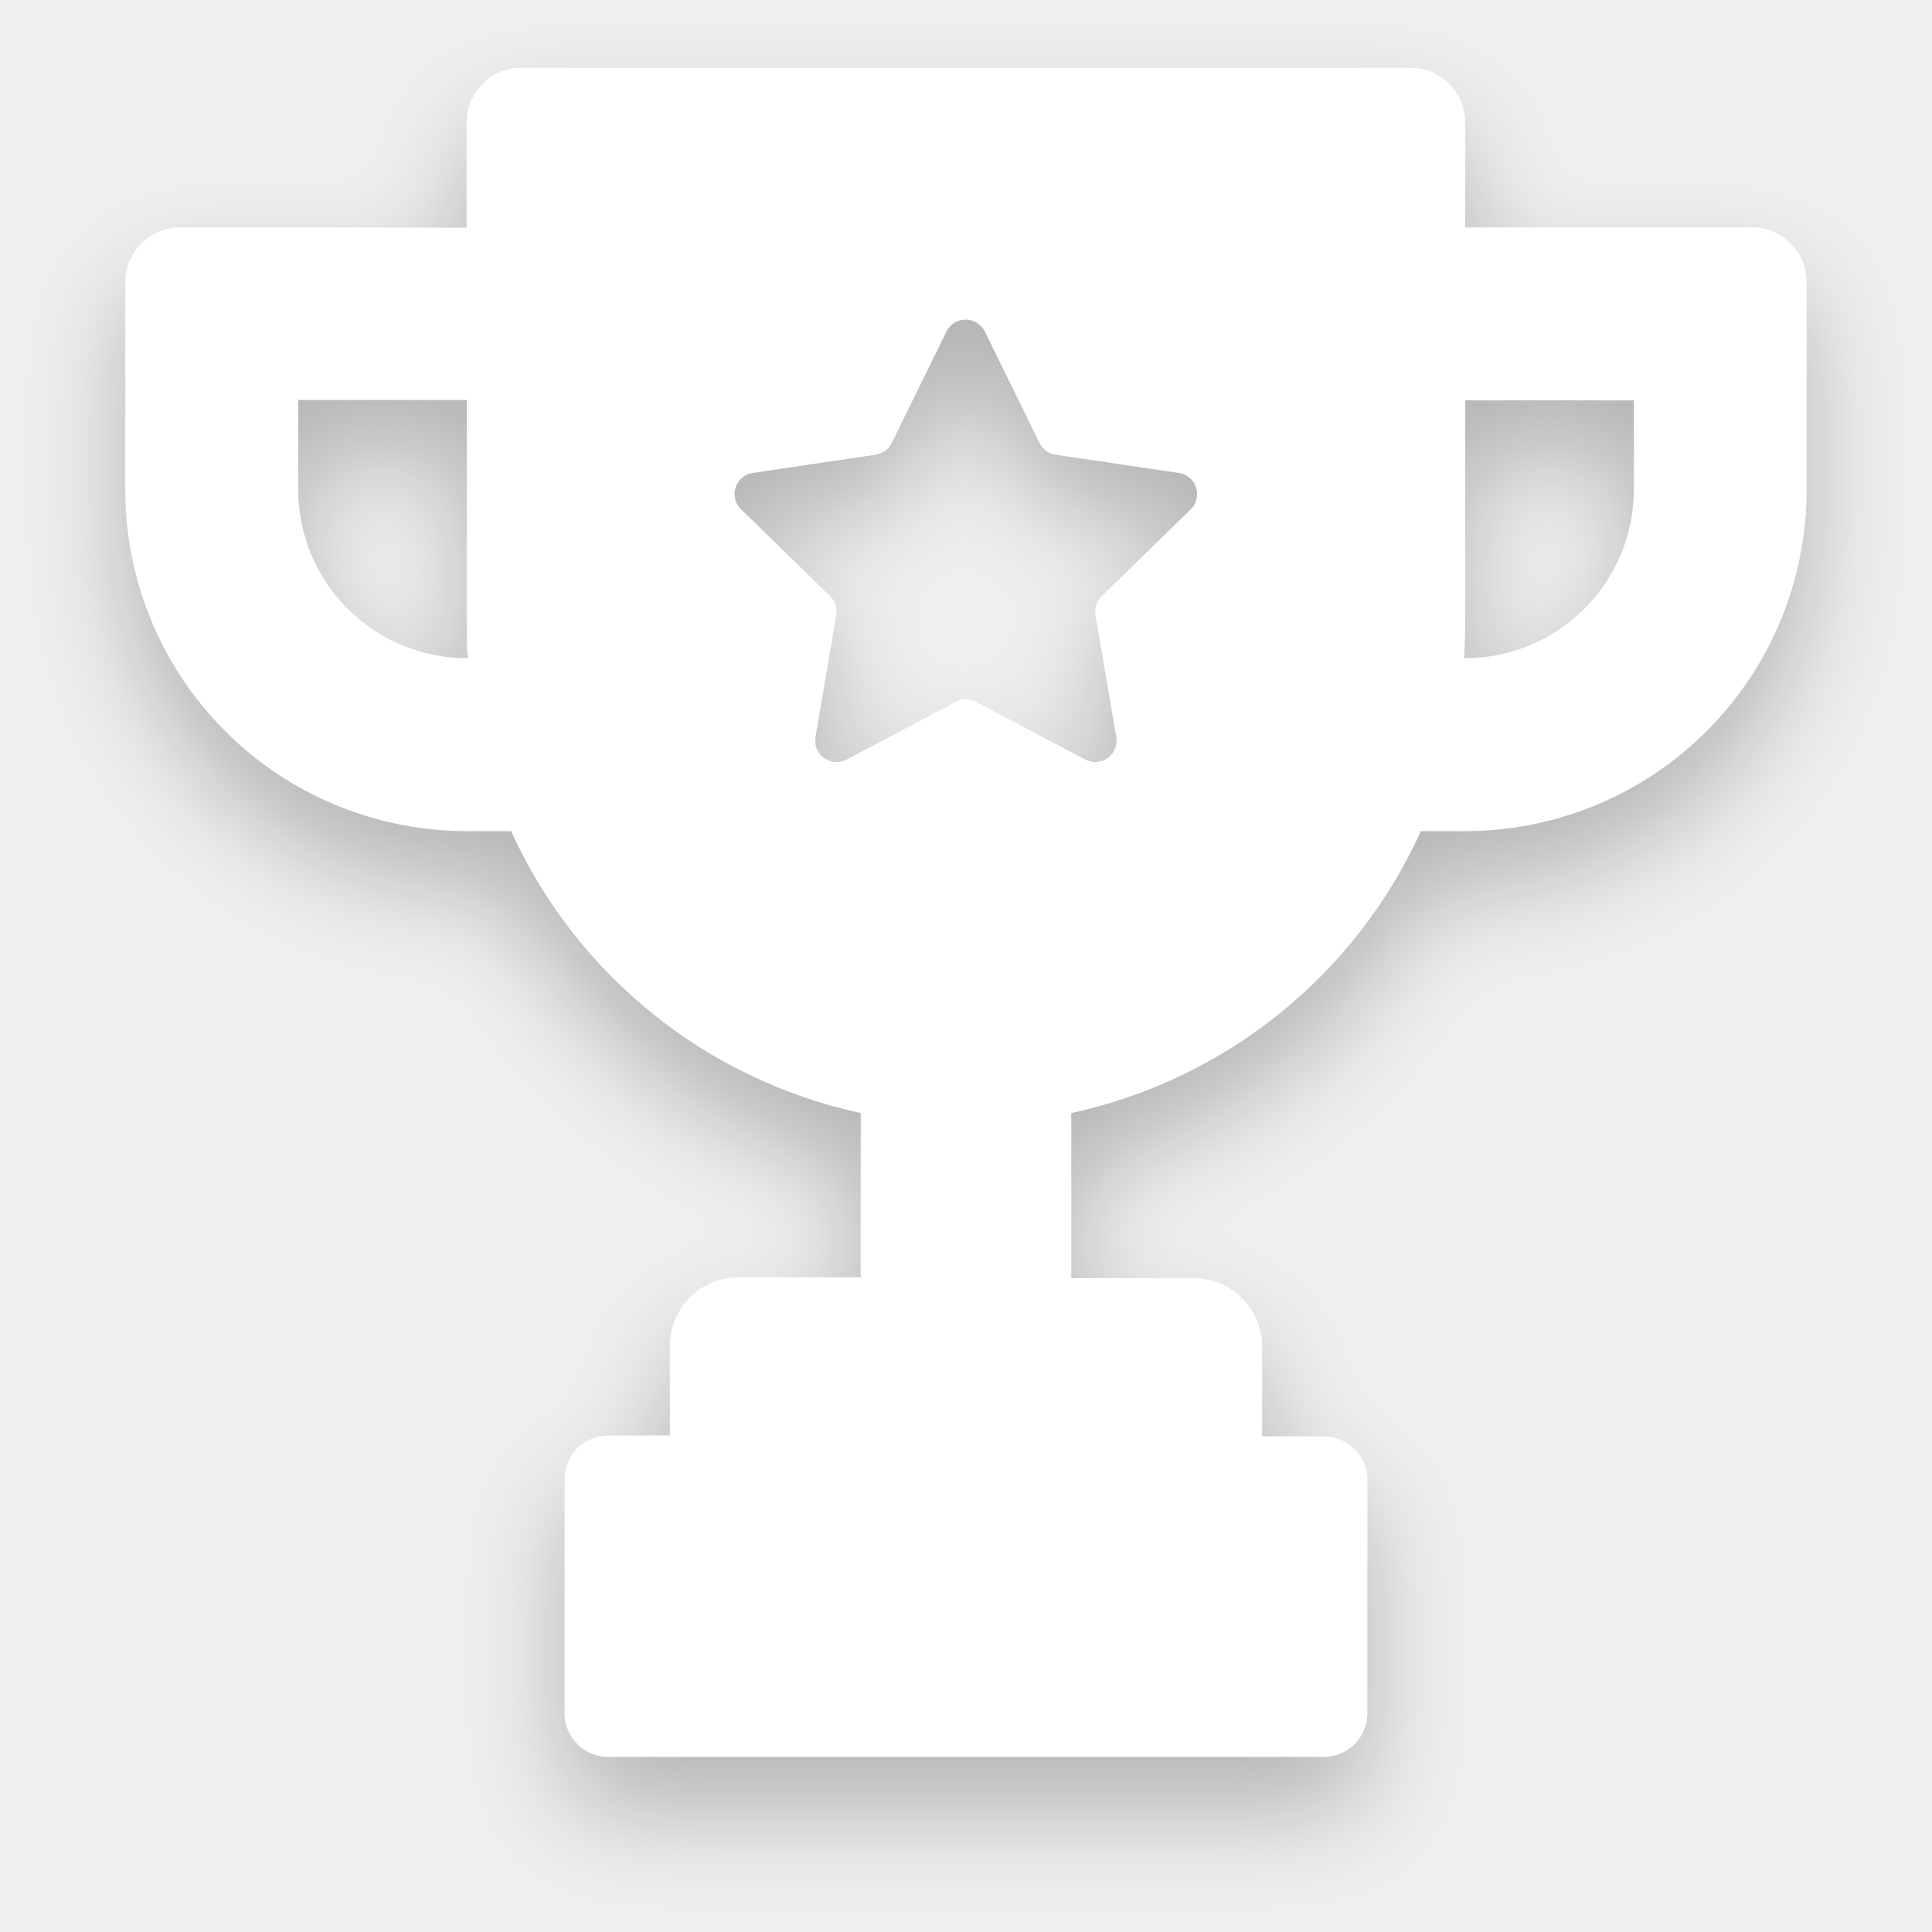
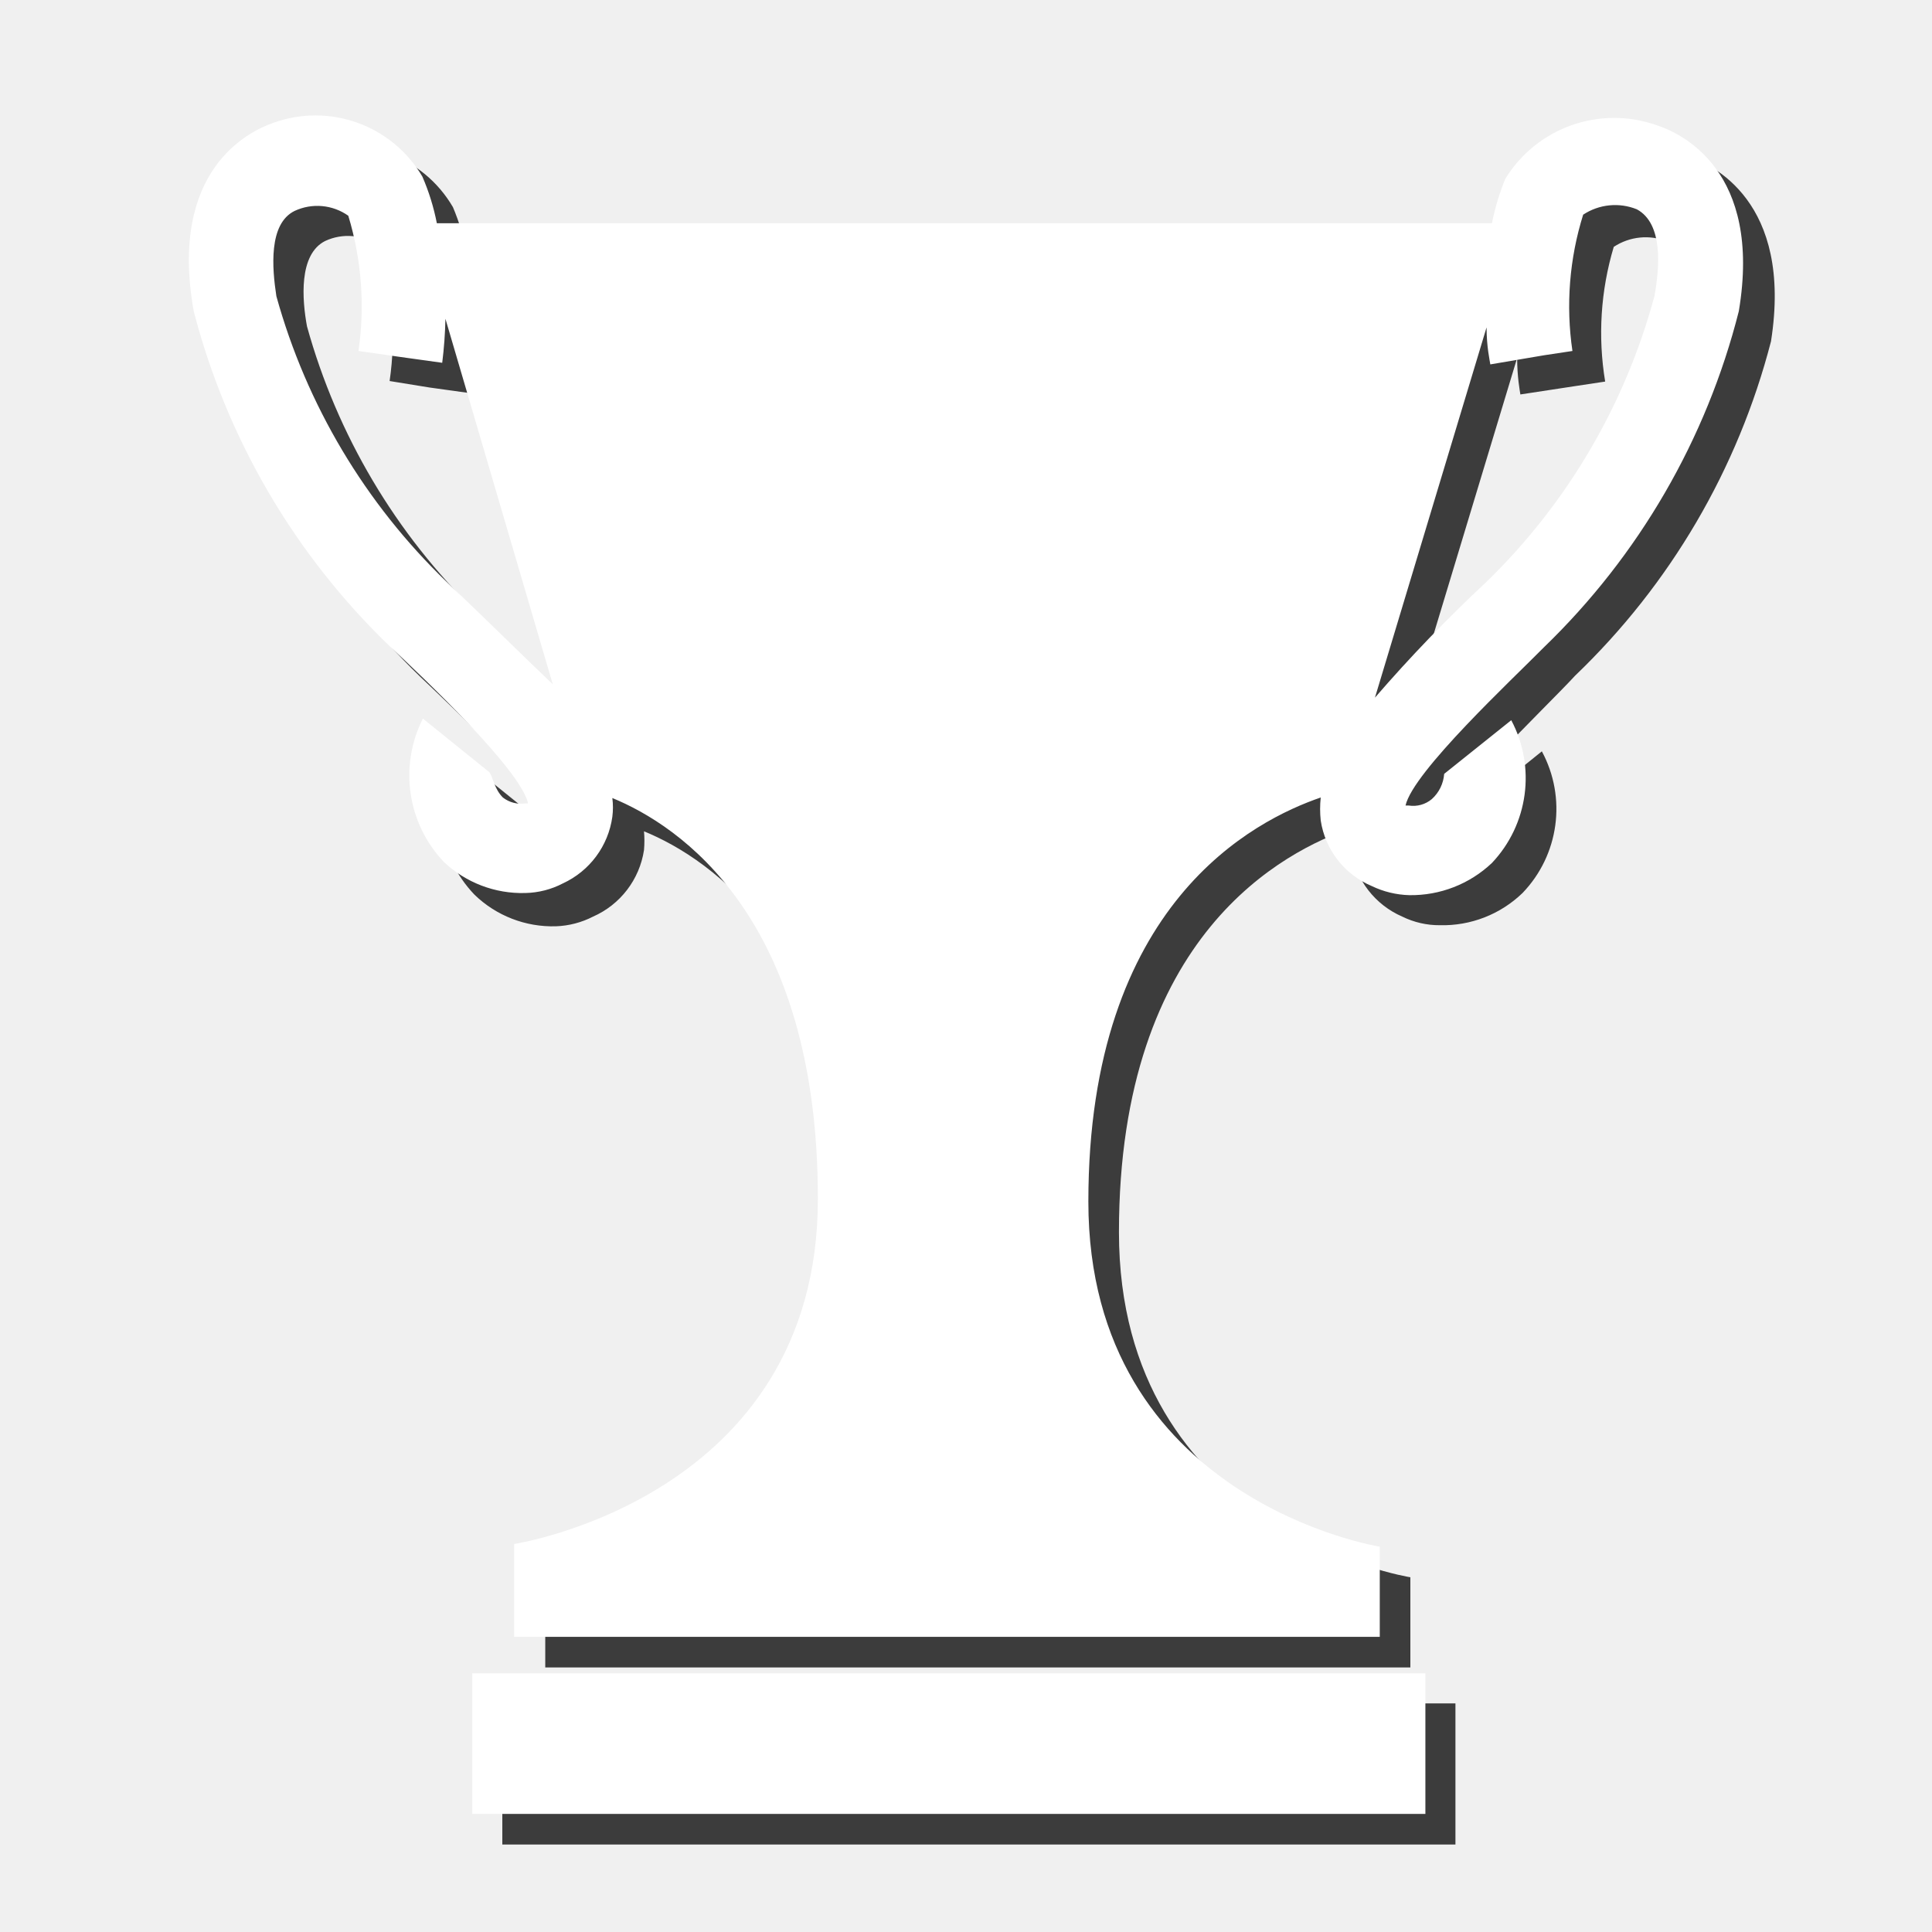
- <svg xmlns="http://www.w3.org/2000/svg" width="36" height="36" viewBox="0 0 36 36" fill="none">
-   <g filter="url(#filter0_d)">
-     <path d="M8.698 15.487H9.524C10.742 18.17 13.158 20.117 16.038 20.74V23.8H13.757C13.053 23.8 12.482 24.371 12.482 25.075V26.748H11.344C11.123 26.744 10.911 26.832 10.755 26.987C10.6 27.144 10.516 27.357 10.52 27.577V31.925C10.52 32.374 10.884 32.738 11.333 32.738H24.654C24.872 32.742 25.082 32.658 25.237 32.506C25.392 32.353 25.48 32.143 25.48 31.925V27.577C25.48 27.128 25.116 26.764 24.667 26.764H23.518V25.092C23.518 24.753 23.384 24.429 23.145 24.19C22.906 23.951 22.581 23.817 22.244 23.817H19.962V20.74C22.843 20.117 25.258 18.17 26.476 15.487H27.302C28.99 15.487 30.609 14.816 31.802 13.623C32.995 12.429 33.665 10.81 33.664 9.122V5.257C33.664 4.694 33.207 4.237 32.644 4.237H27.302V2.282C27.302 1.719 26.845 1.262 26.282 1.262H9.714C9.151 1.262 8.694 1.719 8.694 2.282V4.241L3.354 4.239C2.789 4.239 2.334 4.696 2.334 5.259V9.122C2.332 10.811 3.003 12.43 4.196 13.624C5.39 14.818 7.01 15.487 8.698 15.487L8.698 15.487ZM27.302 11.655V7.46H30.445V9.123V9.121C30.442 10.856 29.037 12.262 27.302 12.264H27.282C27.292 12.063 27.302 11.859 27.302 11.655V11.655ZM14.022 8.813L16.317 8.473C16.446 8.453 16.558 8.372 16.616 8.255L17.636 6.178C17.703 6.041 17.842 5.955 17.993 5.955C18.145 5.955 18.283 6.041 18.351 6.178L19.371 8.255C19.428 8.372 19.539 8.453 19.669 8.473L21.965 8.813C22.115 8.833 22.241 8.939 22.287 9.084C22.334 9.228 22.295 9.387 22.185 9.493L20.526 11.112V11.111C20.436 11.2 20.393 11.326 20.411 11.451L20.801 13.735C20.826 13.885 20.765 14.035 20.643 14.124C20.52 14.213 20.358 14.225 20.223 14.154L18.183 13.075V13.076C18.068 13.015 17.93 13.015 17.813 13.076L15.773 14.155V14.154C15.639 14.225 15.477 14.213 15.354 14.124C15.231 14.035 15.17 13.885 15.195 13.735L15.585 11.451C15.604 11.326 15.56 11.2 15.47 11.111L13.811 9.492V9.493C13.702 9.388 13.661 9.232 13.706 9.087C13.751 8.943 13.874 8.837 14.022 8.813L14.022 8.813ZM5.557 7.453H8.698V11.655C8.698 11.86 8.698 12.063 8.718 12.264H8.698C6.963 12.262 5.558 10.856 5.556 9.121L5.557 7.453Z" fill="white" />
+ <svg xmlns="http://www.w3.org/2000/svg" width="12.7mm" height="12.7mm" viewBox="0 0 36 36">
+   <defs>
+     <style>.cls-1{isolation:isolate;}.cls-2{opacity:0.75;mix-blend-mode:multiply;}.cls-3{fill:#fff;}</style>
+   </defs>
+   <g class="cls-1">
+     <g id="Layer_1" data-name="Layer 1">
+       <g id="icon">
+         <g class="cls-2">
+           <path d="M9.36,34.37H27.12V31.74H9.36ZM31.42,2.9a2.35,2.35,0,0,0-2.8,1,4.44,4.44,0,0,0-.25.83H8.7a4.17,4.17,0,0,0-.26-.87,2.3,2.3,0,0,0-2.78-1c-.47.16-1.95.88-1.48,3.5a13.33,13.33,0,0,0,3.65,6.25c.61.58,2.44,2.3,2.58,2.93l-.05,0a.56.56,0,0,1-.43-.11A1.94,1.94,0,0,1,9.69,15L8.45,14a2.33,2.33,0,0,0,.39,2.67,2.09,2.09,0,0,0,1.52.59,1.64,1.64,0,0,0,.69-.18A1.62,1.62,0,0,0,12,15.84a2,2,0,0,0,0-.35c1.24.51,3.83,2.21,3.83,7.47,0,5.57-5.67,6.43-5.67,6.43v1.68H26.28V29.39s-5.43-.86-5.43-6.43,3.11-7.11,4.33-7.53a1.56,1.56,0,0,0,0,.43,1.61,1.61,0,0,0,.95,1.22,1.56,1.56,0,0,0,.7.16,2.14,2.14,0,0,0,1.54-.6A2.26,2.26,0,0,0,28.73,14l-1.24,1a.7.7,0,0,1-.24.47.62.62,0,0,1-.43.12l-.05,0c.14-.63,2-2.37,2.58-3A13.2,13.2,0,0,0,33,6.36C33.41,3.75,31.9,3.05,31.42,2.9ZM8.88,11.41A11.84,11.84,0,0,1,5.72,6.08c-.09-.49-.16-1.34.34-1.59a1,1,0,0,1,1,.09,5.7,5.7,0,0,1,.2,2.52h0L8,7.22l.79.11a6.82,6.82,0,0,0,.07-.82l1.94,6.8C10.29,12.77,9.67,12.15,8.88,11.41ZM31.4,6.08a11.62,11.62,0,0,1-3.14,5.33,27.41,27.41,0,0,0-2.07,2.14l2.08-6.88c0,.36.05.61.06.68l1.05-.16.53-.08h0a5.57,5.57,0,0,1,.16-2.51,1.08,1.08,0,0,1,1-.1C31.55,4.73,31.48,5.59,31.4,6.08Z" />
+         </g>
+         <path class="cls-3" d="M8.8,33.8H26.56V31.18H8.8ZM30.86,2.33a2.38,2.38,0,0,0-2.81,1,4.44,4.44,0,0,0-.25.83H8.14a4.19,4.19,0,0,0-.27-.87,2.31,2.31,0,0,0-2.78-1c-.46.16-1.95.88-1.48,3.51a13.3,13.3,0,0,0,3.65,6.24c.62.58,2.44,2.3,2.58,2.93l-.05,0a.55.55,0,0,1-.42-.11c-.16-.16-.18-.37-.25-.47l-1.24-1a2.34,2.34,0,0,0,.39,2.67,2.12,2.12,0,0,0,1.52.58,1.58,1.58,0,0,0,.7-.18,1.61,1.61,0,0,0,.92-1.24,1.37,1.37,0,0,0,0-.35c1.24.51,3.83,2.21,3.83,7.47,0,5.57-5.66,6.43-5.66,6.43V30.5H25.71V28.82s-5.43-.86-5.43-6.43,3.11-7.11,4.33-7.53a2,2,0,0,0,0,.43,1.58,1.58,0,0,0,.95,1.22,1.72,1.72,0,0,0,.7.17,2.19,2.19,0,0,0,1.54-.6,2.3,2.3,0,0,0,.36-2.66l-1.25,1a.7.7,0,0,1-.23.47.54.54,0,0,1-.43.12l-.06,0c.14-.63,2-2.36,2.58-2.95A13.21,13.21,0,0,0,32.4,5.8C32.84,3.18,31.33,2.48,30.86,2.33ZM8.32,10.84A11.75,11.75,0,0,1,5.15,5.52C5.07,5,5,4.17,5.49,3.93a1,1,0,0,1,1,.09,5.82,5.82,0,0,1,.19,2.52h0l.77.11.79.11a7.93,7.93,0,0,0,.06-.82l2,6.81C9.72,12.2,9.1,11.58,8.32,10.84ZM30.83,5.51a11.64,11.64,0,0,1-3.13,5.33A27.82,27.82,0,0,0,25.62,13L27.7,6.1c0,.36.06.62.07.69l1-.17.53-.08h0A5.72,5.72,0,0,1,29.5,4a1.08,1.08,0,0,1,1-.1C31,4.17,30.92,5,30.83,5.51Z" />
+       </g>
+     </g>
  </g>
-   <defs>
-     <filter id="filter0_d" x="-1" y="-1" width="38" height="38" filterUnits="userSpaceOnUse" color-interpolation-filters="sRGB">
-       <feFlood flood-opacity="0" result="BackgroundImageFix" />
-       <feColorMatrix in="SourceAlpha" type="matrix" values="0 0 0 0 0 0 0 0 0 0 0 0 0 0 0 0 0 0 127 0" />
-       <feOffset dy="1" />
-       <feGaussianBlur stdDeviation="1" />
-       <feColorMatrix type="matrix" values="0 0 0 0 0 0 0 0 0 0 0 0 0 0 0 0 0 0 0.25 0" />
-       <feBlend mode="normal" in2="BackgroundImageFix" result="effect1_dropShadow" />
-       <feBlend mode="normal" in="SourceGraphic" in2="effect1_dropShadow" result="shape" />
-     </filter>
-   </defs>
</svg>
